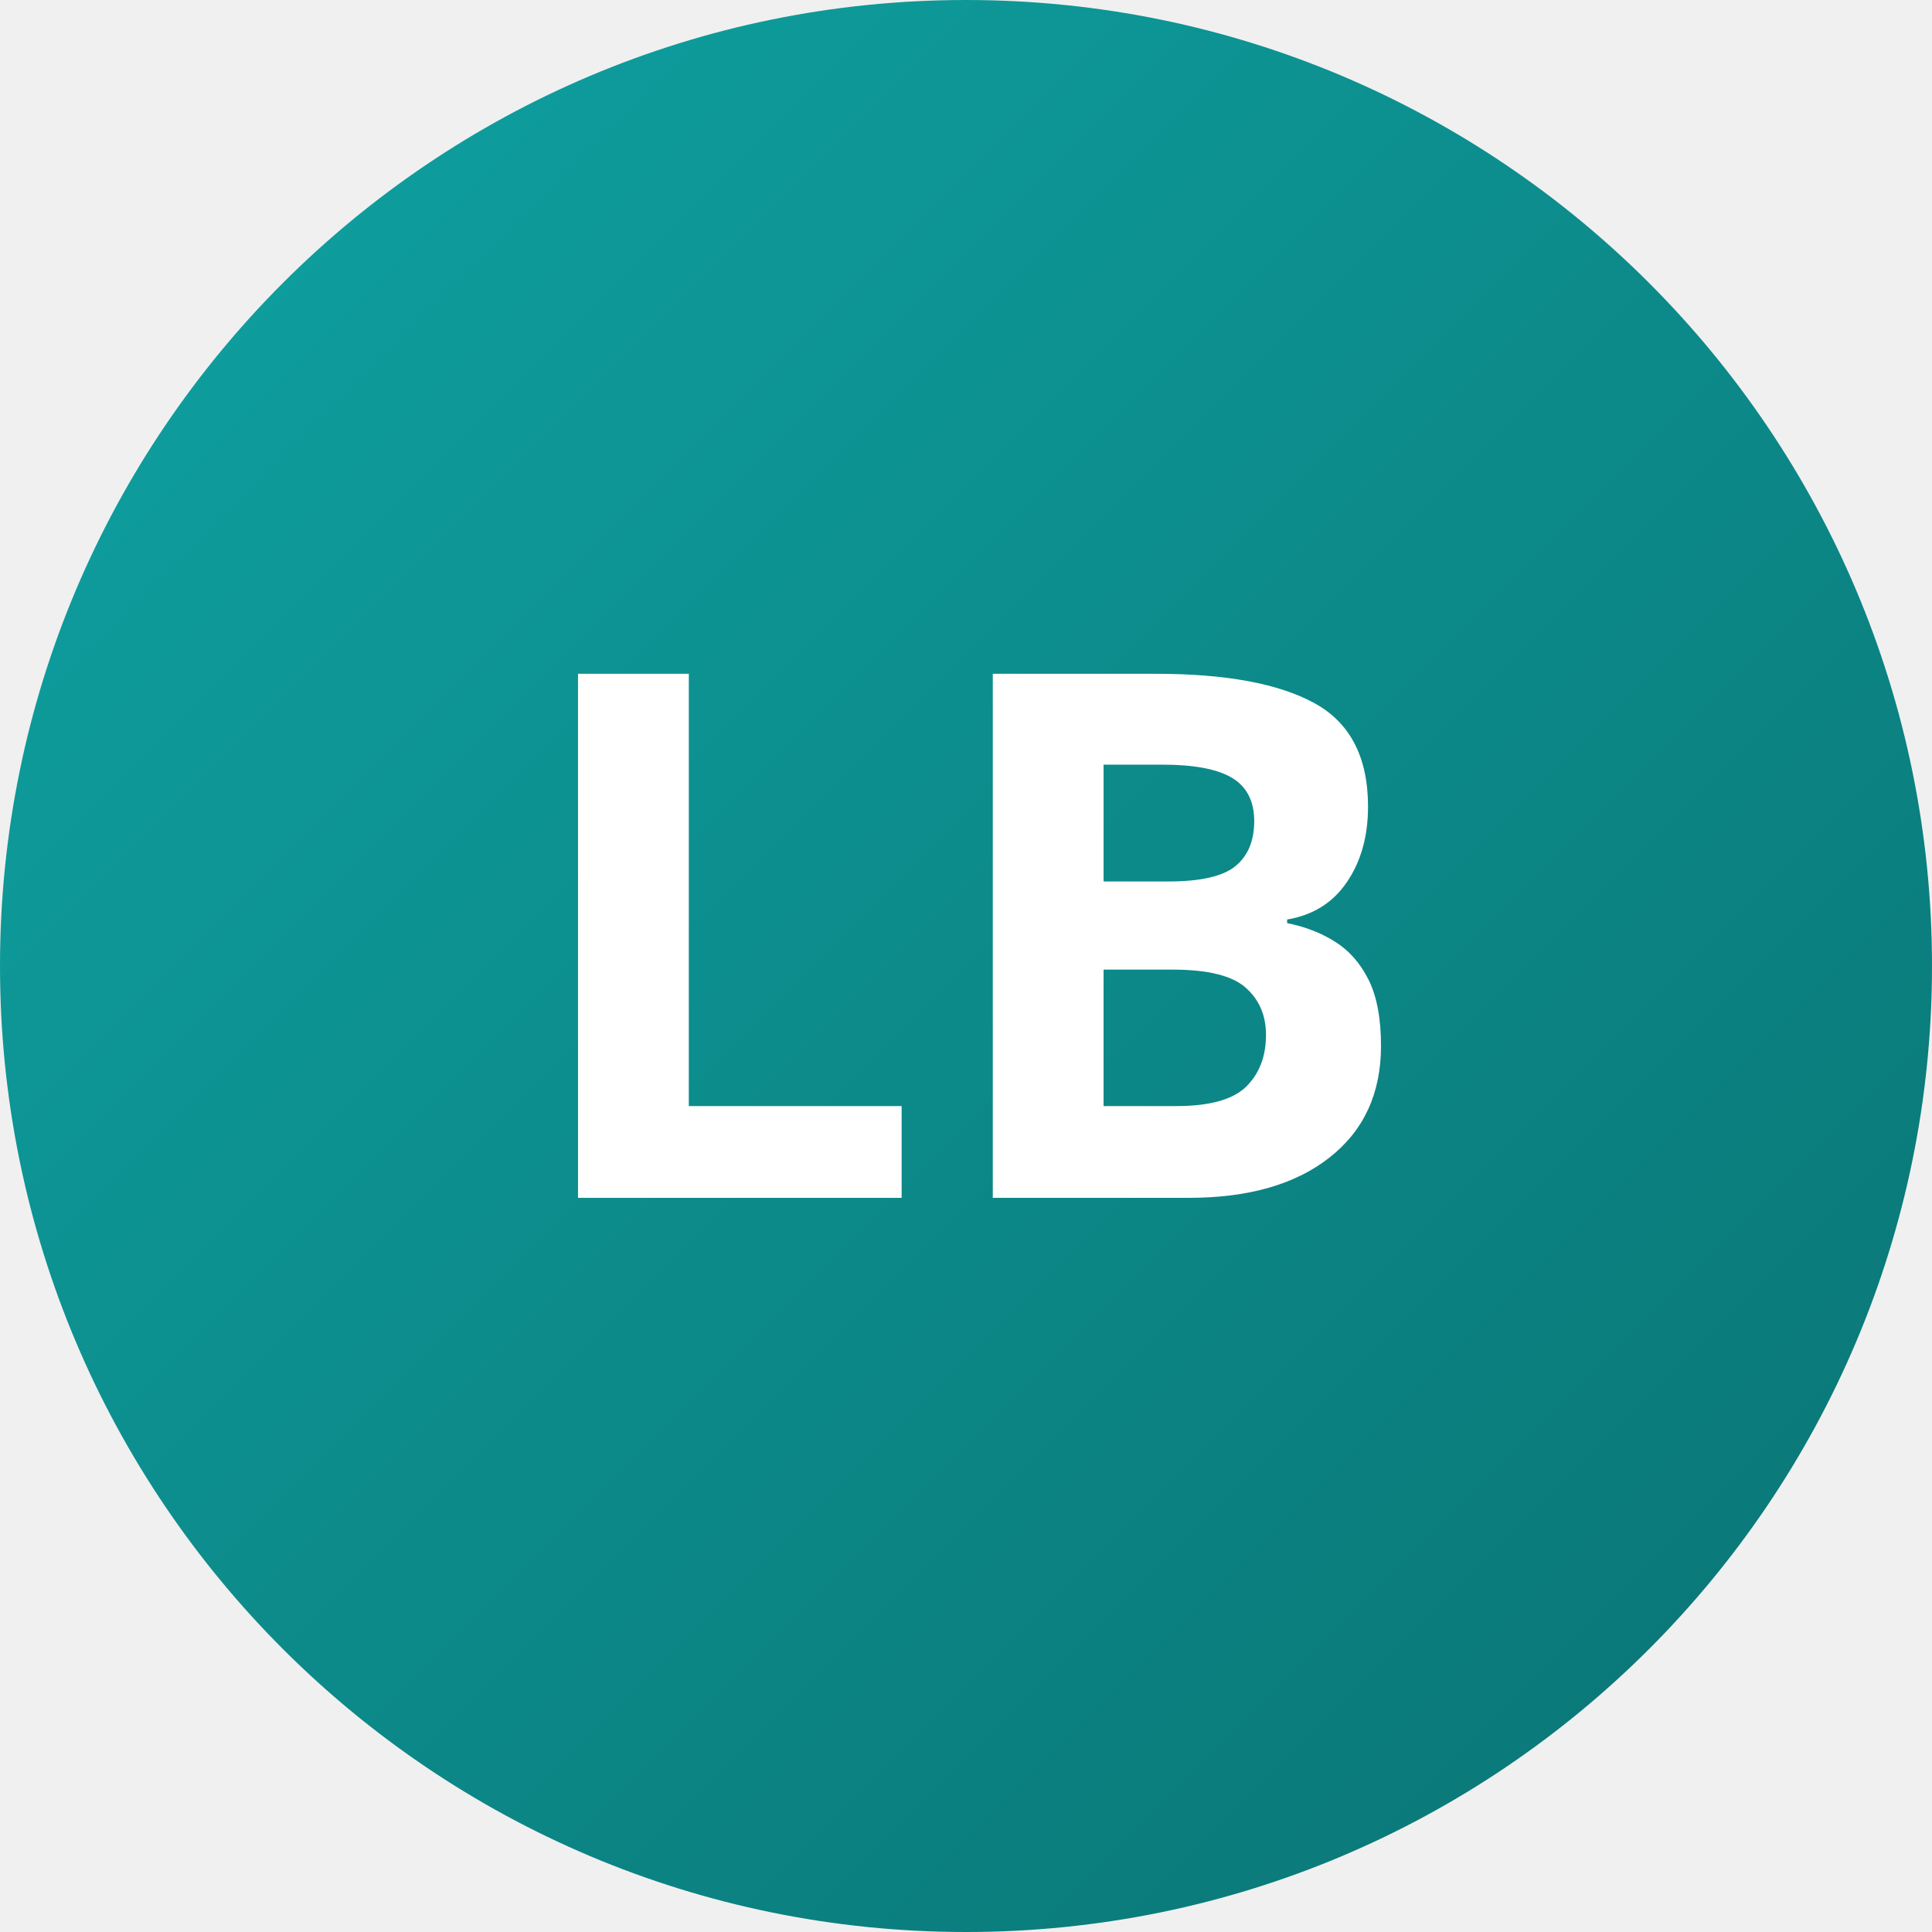
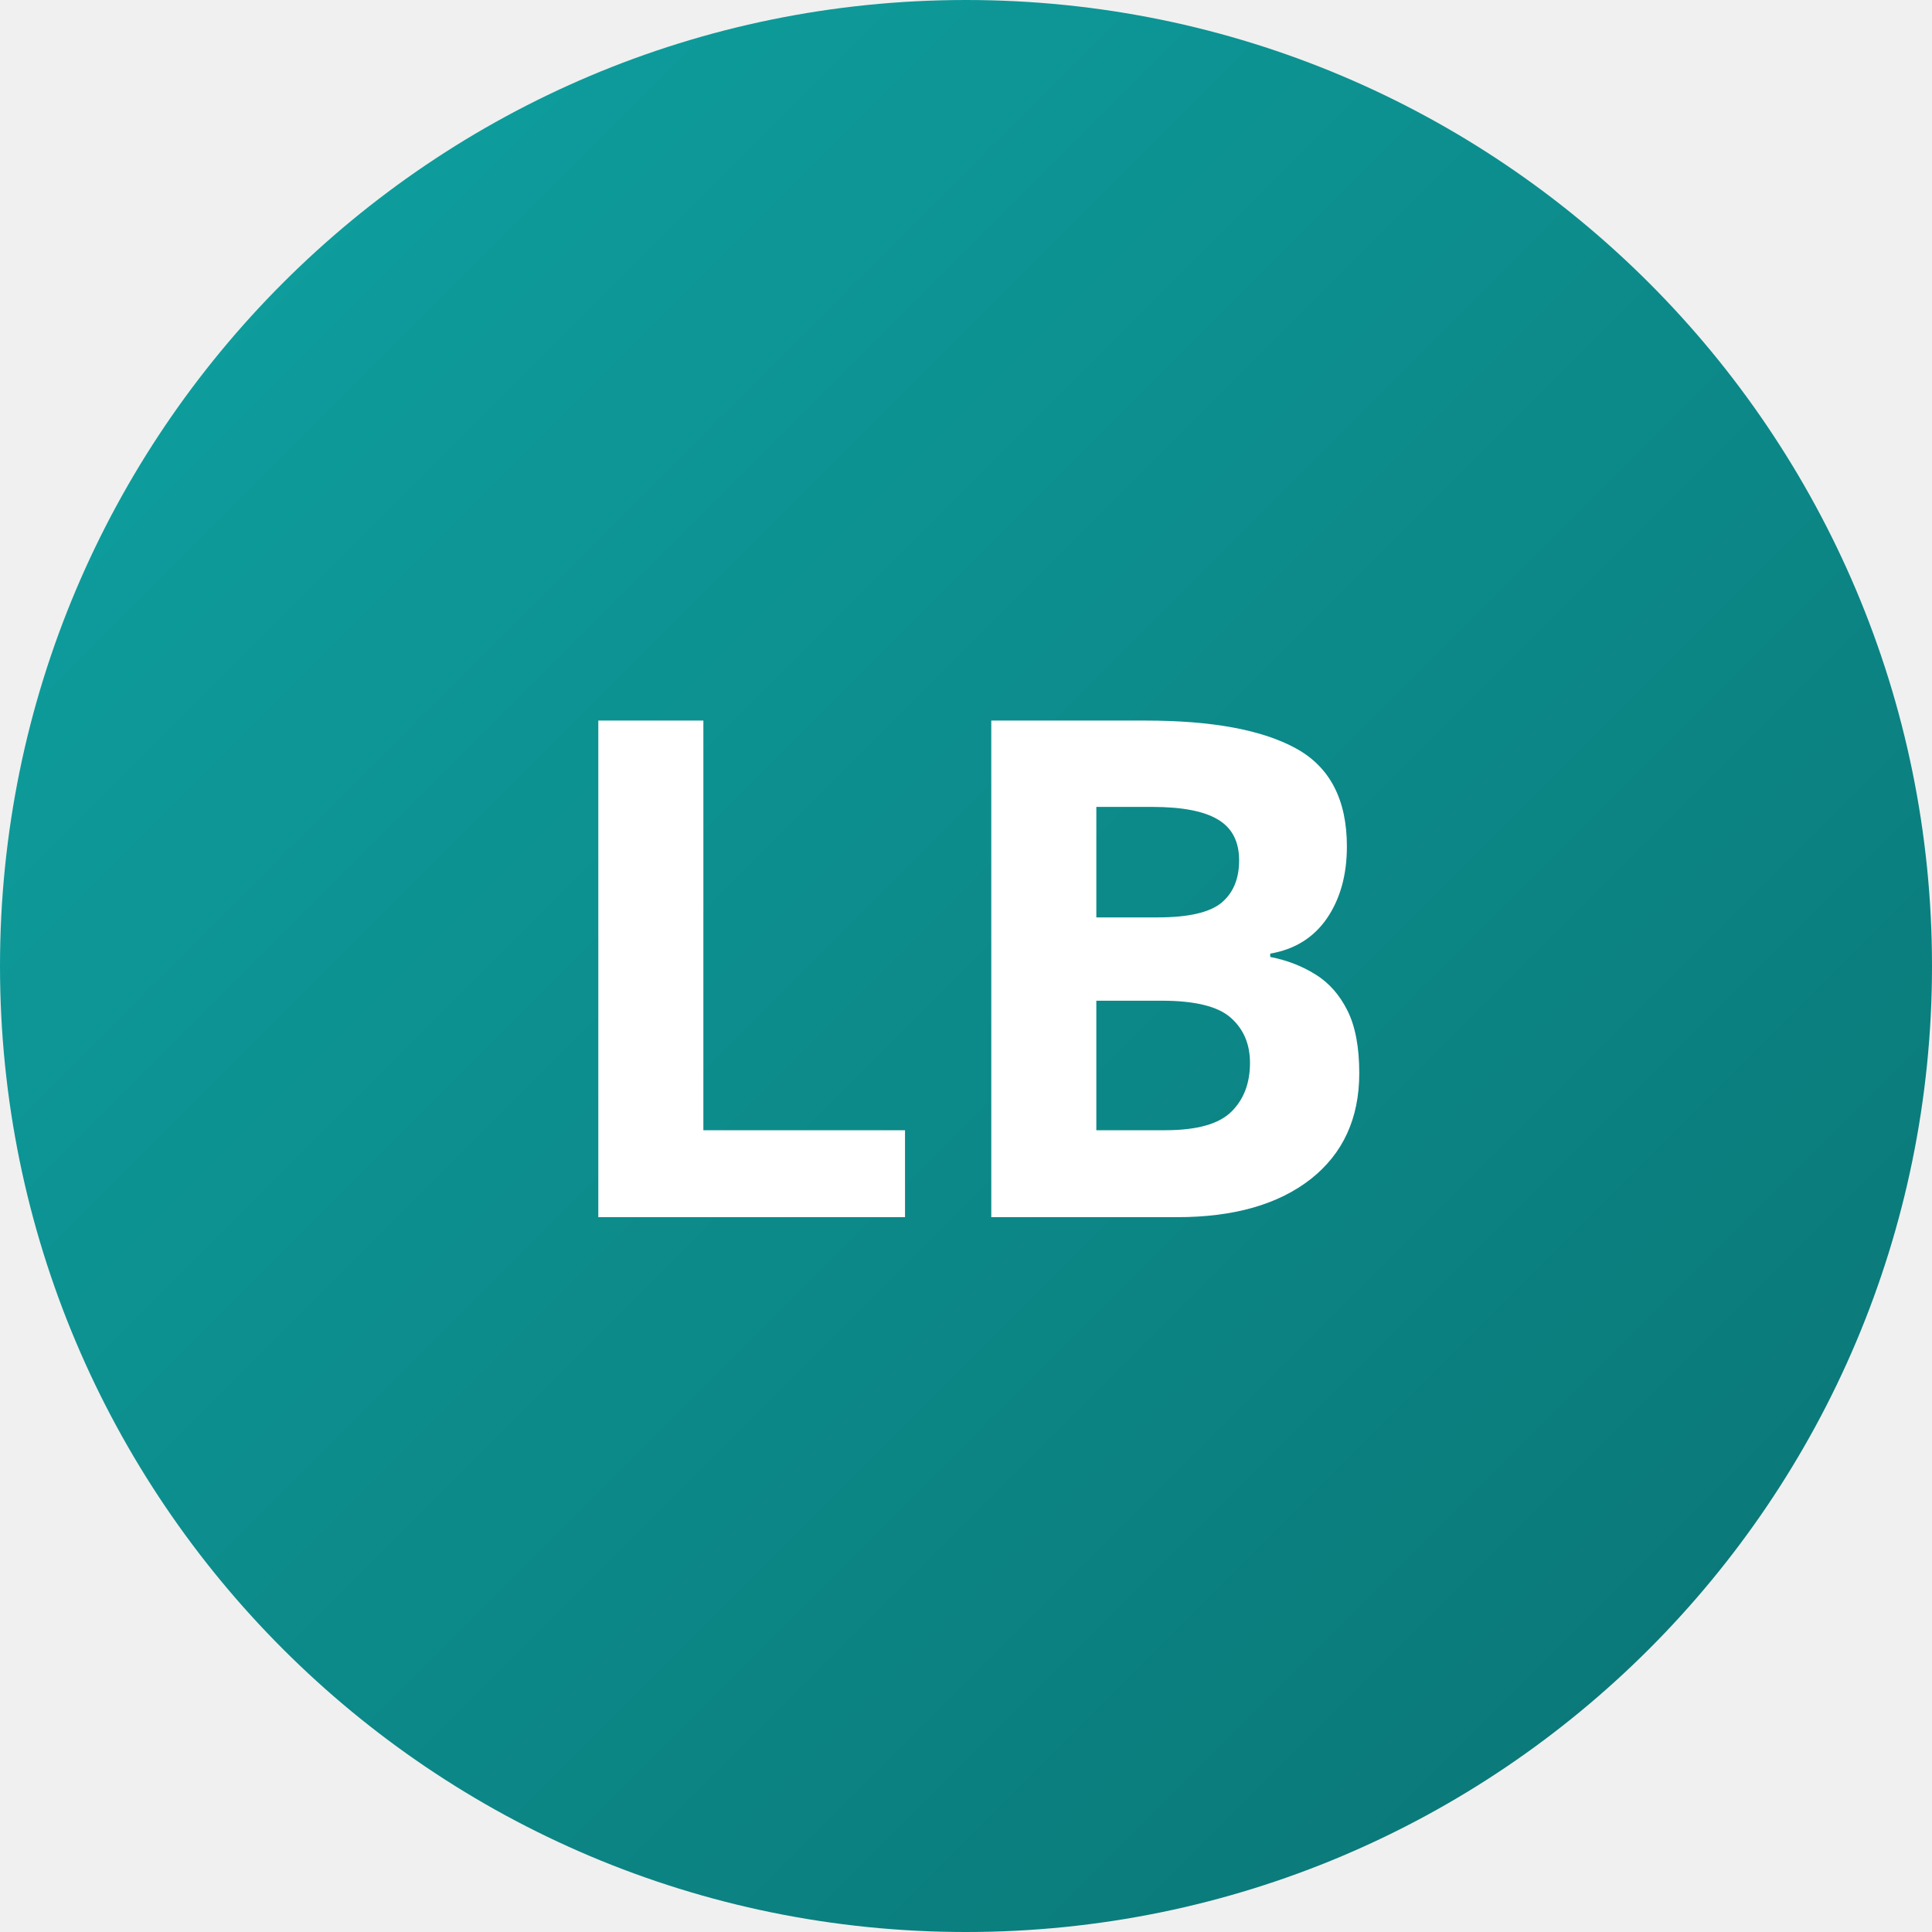
<svg xmlns="http://www.w3.org/2000/svg" viewBox="0 0 100 100" role="img" aria-label="Dr. Lena Brunner">
  <defs>
    <linearGradient id="a" x1="0" y1="0" x2="1" y2="1">
      <stop offset="0" stop-color="#0fa3a3" />
      <stop offset="1" stop-color="#0a7272" />
    </linearGradient>
  </defs>
  <rect width="100" height="100" rx="50" fill="url(#a)" />
-   <text x="50" y="62" text-anchor="middle" font-family="Space Grotesk, sans-serif" font-size="38" font-weight="700" fill="#fff">LB</text>
+   <text x="50" y="63" text-anchor="middle" font-family="'Archivo', sans-serif" font-size="36" font-weight="700" fill="#fff">LB</text>
</svg>
